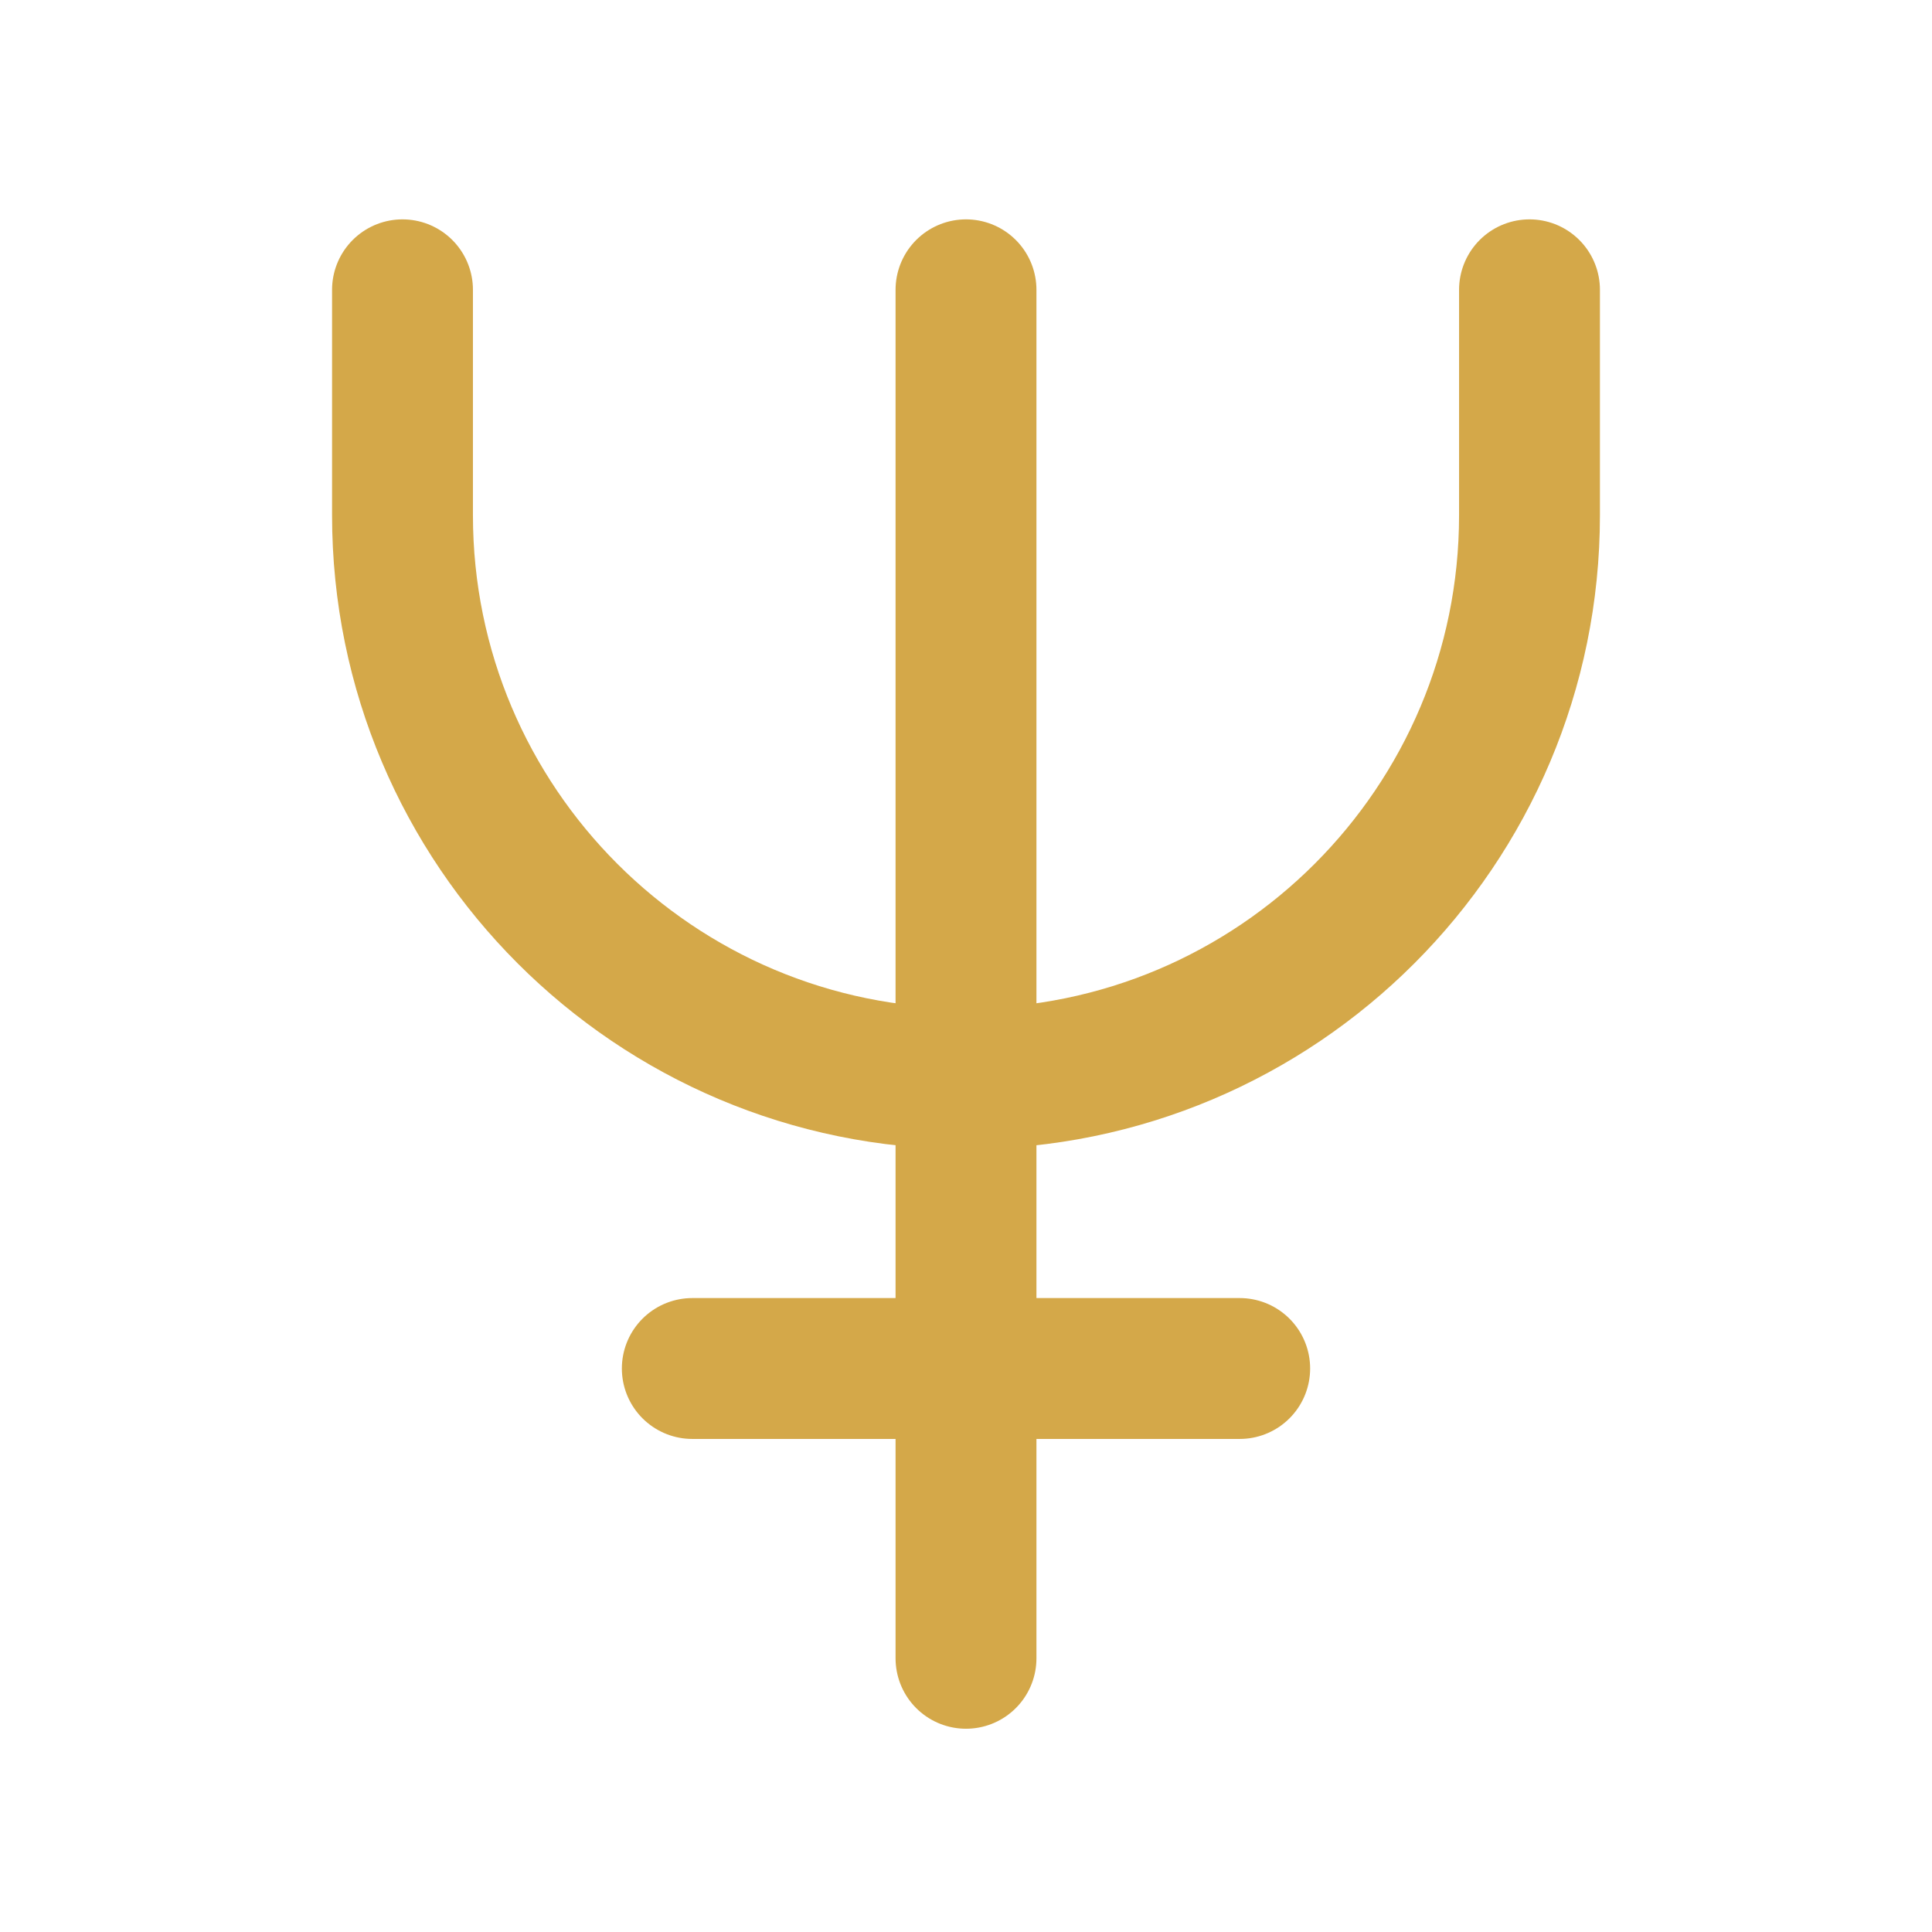
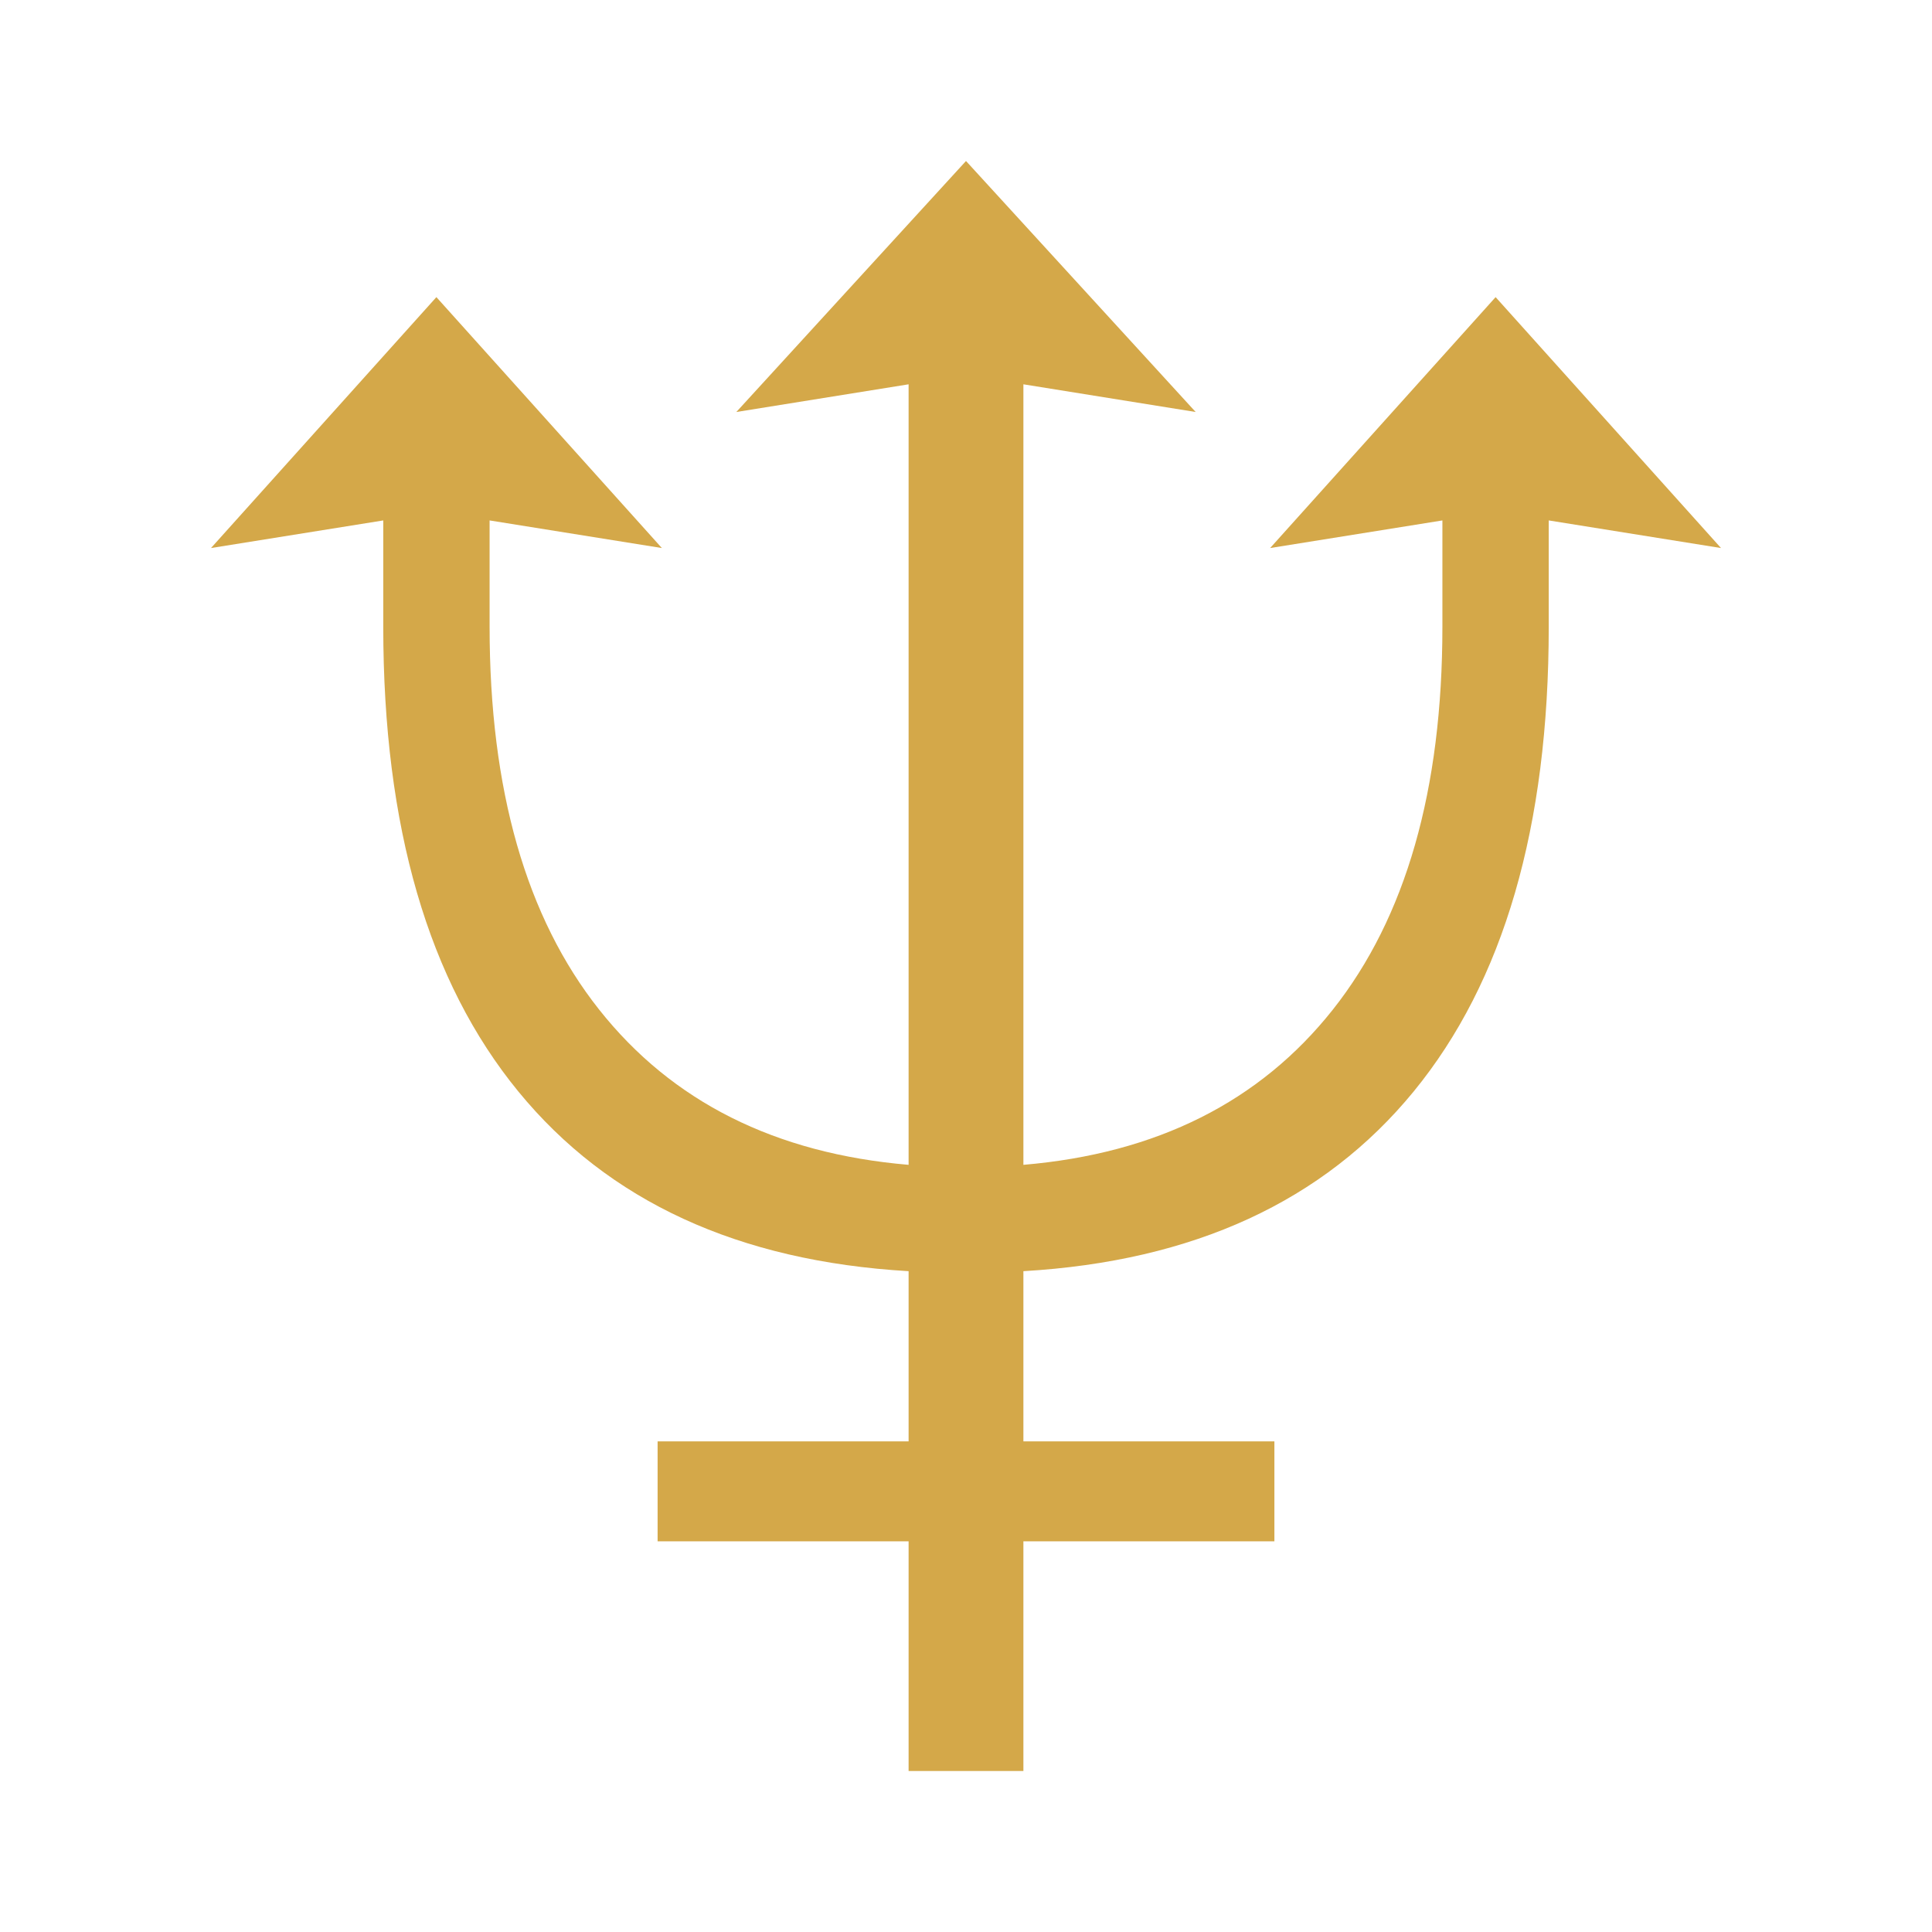
- <svg xmlns="http://www.w3.org/2000/svg" viewBox="0 0 24 24" fill="none" stroke="#d4a849" stroke-width="1.75" stroke-linecap="round" stroke-linejoin="round">
-   <path d="M5 3.6v2.8a7 7 0 0 0 14 0V3.6" />
-   <line x1="12" y1="3.6" x2="12" y2="20.6" />
-   <line x1="8.6" y1="17" x2="15.4" y2="17" />
+ <svg xmlns="http://www.w3.org/2000/svg" viewBox="0 0 24 24">
+   <path fill="#d4a849" d="M11.287 22.0V19.147H8.169V17.905H11.287V15.791Q8.116 15.606 6.439 13.559Q4.761 11.511 4.761 7.786V6.465L2.621 6.808L5.421 3.691L8.222 6.808L6.082 6.465V7.786Q6.082 10.824 7.443 12.542Q8.803 14.259 11.287 14.47V4.774L9.147 5.118L12.0 2.0L14.853 5.118L12.713 4.774V14.47Q15.197 14.259 16.557 12.542Q17.918 10.824 17.918 7.786V6.465L15.778 6.808L18.579 3.691L21.379 6.808L19.239 6.465V7.786Q19.239 11.511 17.561 13.559Q15.884 15.606 12.713 15.791V17.905H15.831V19.147H12.713V22.0Z" />
</svg>
